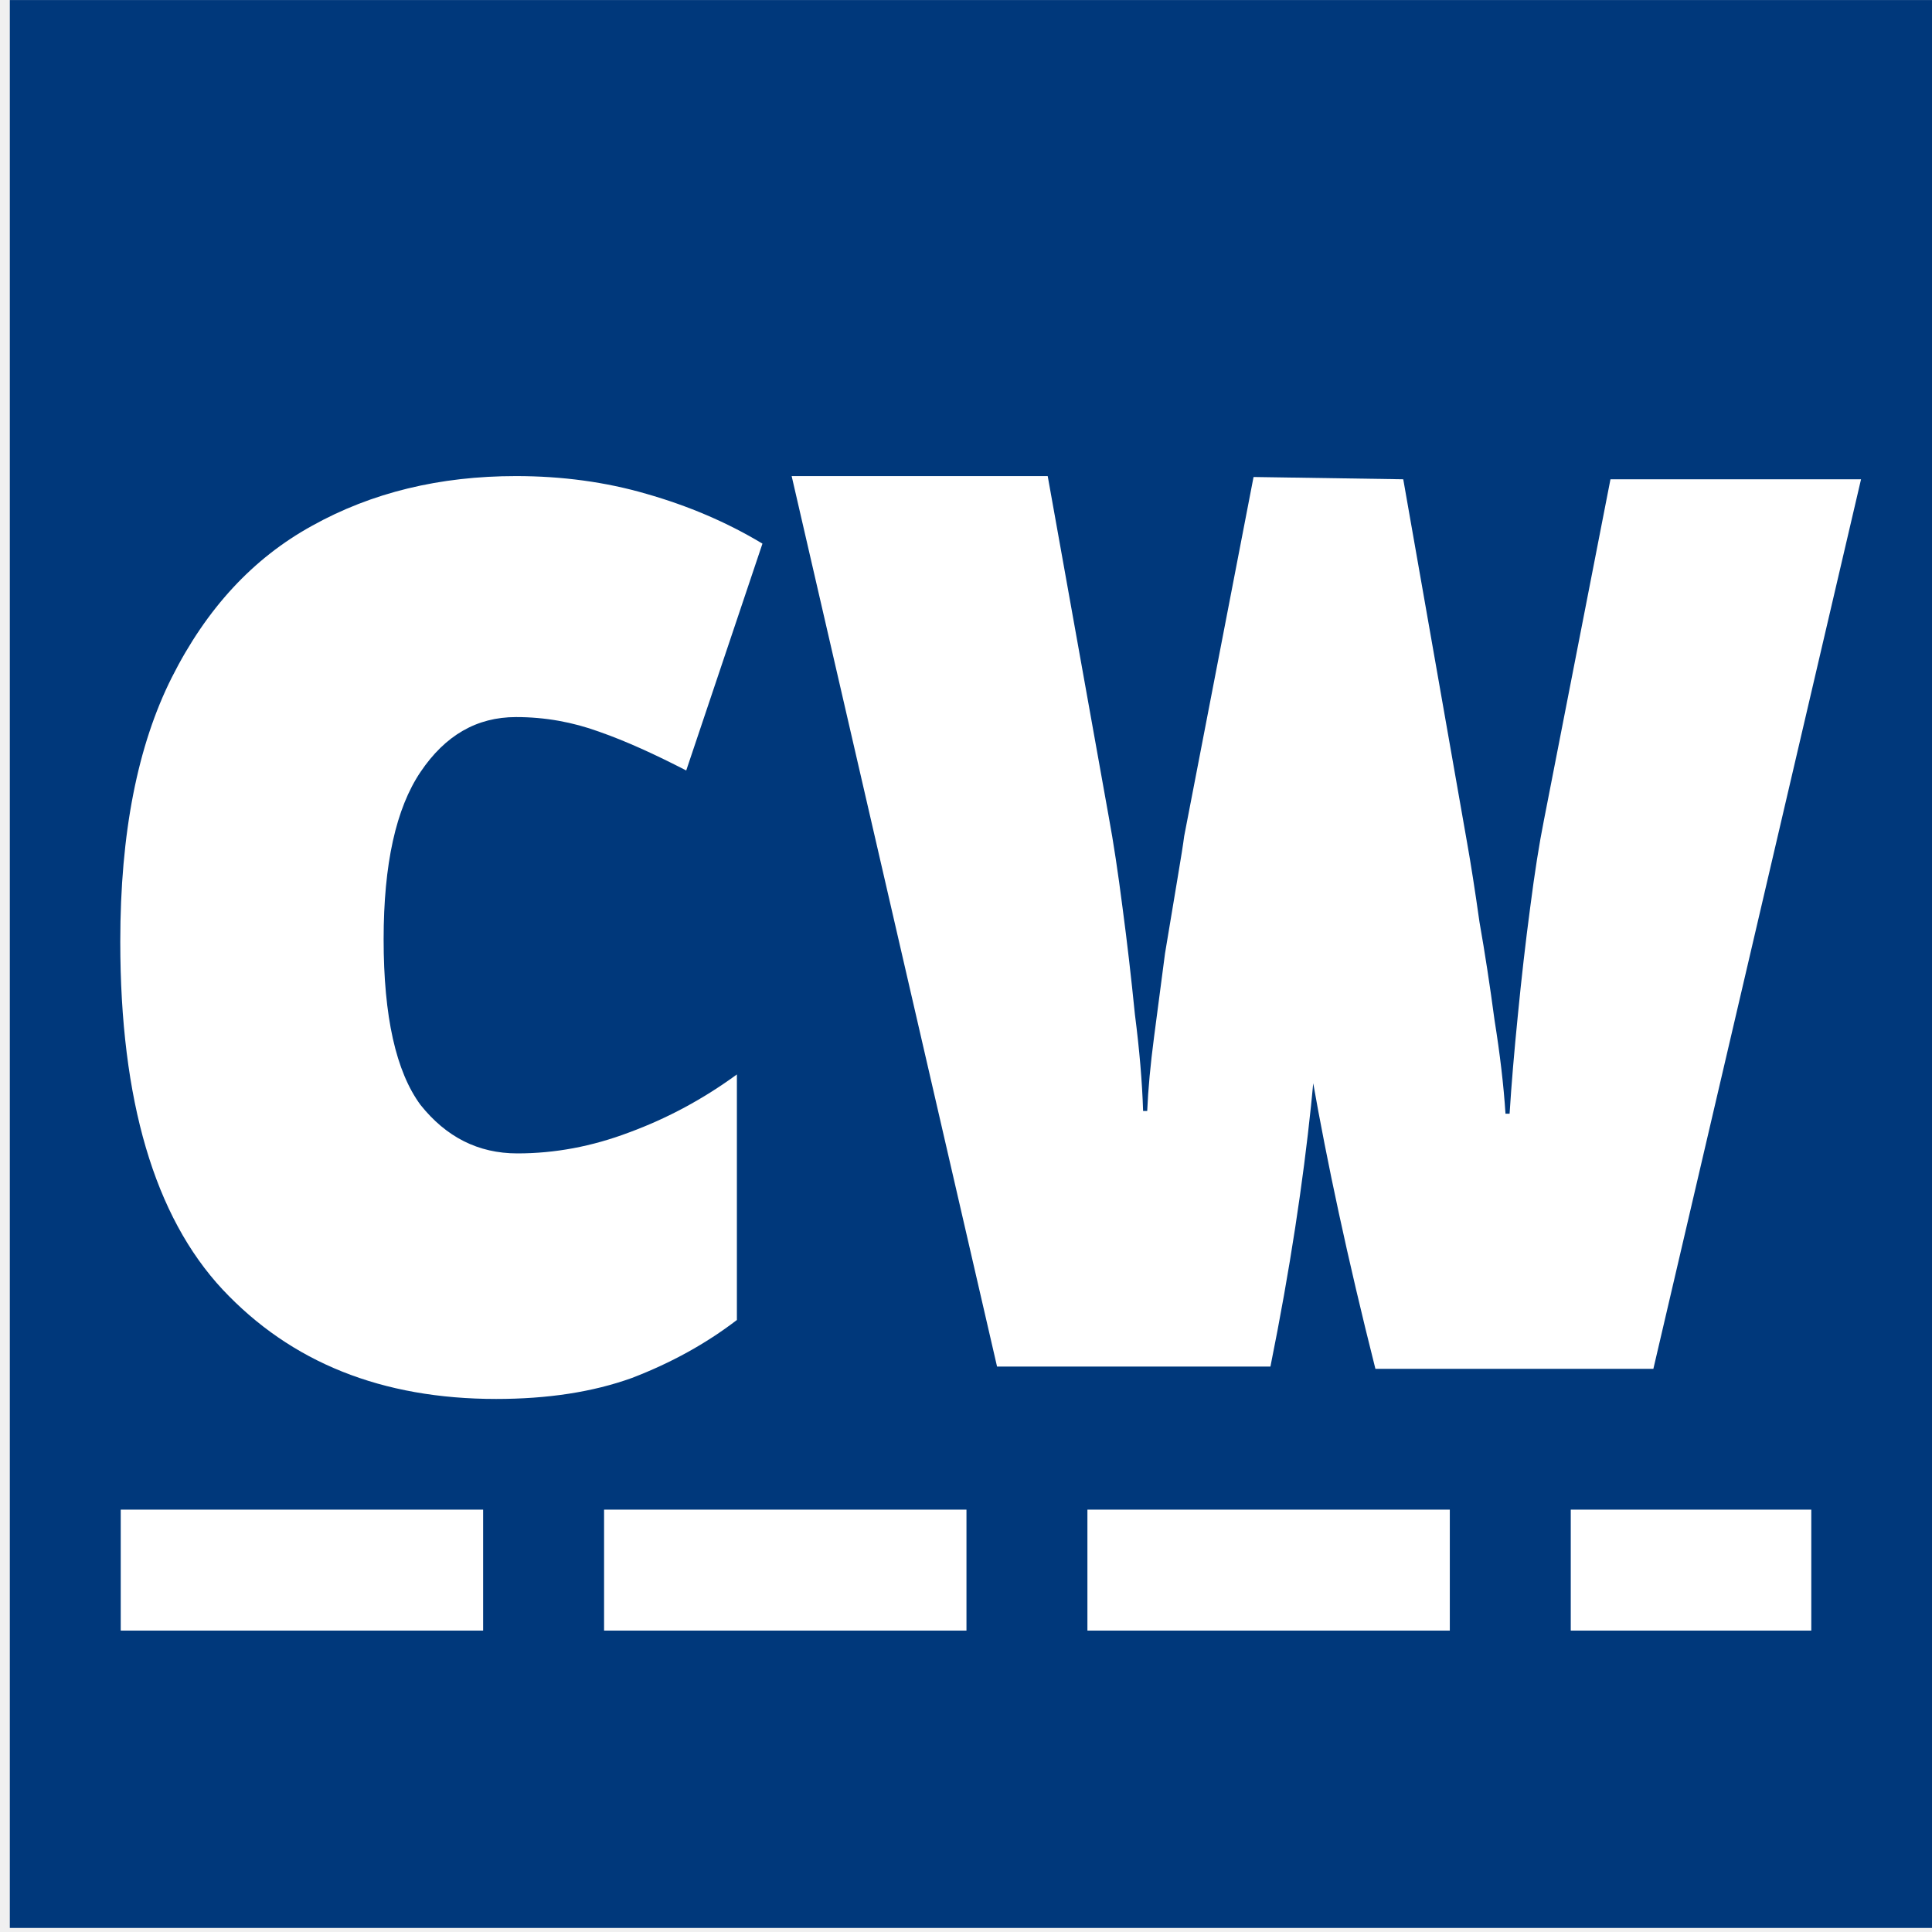
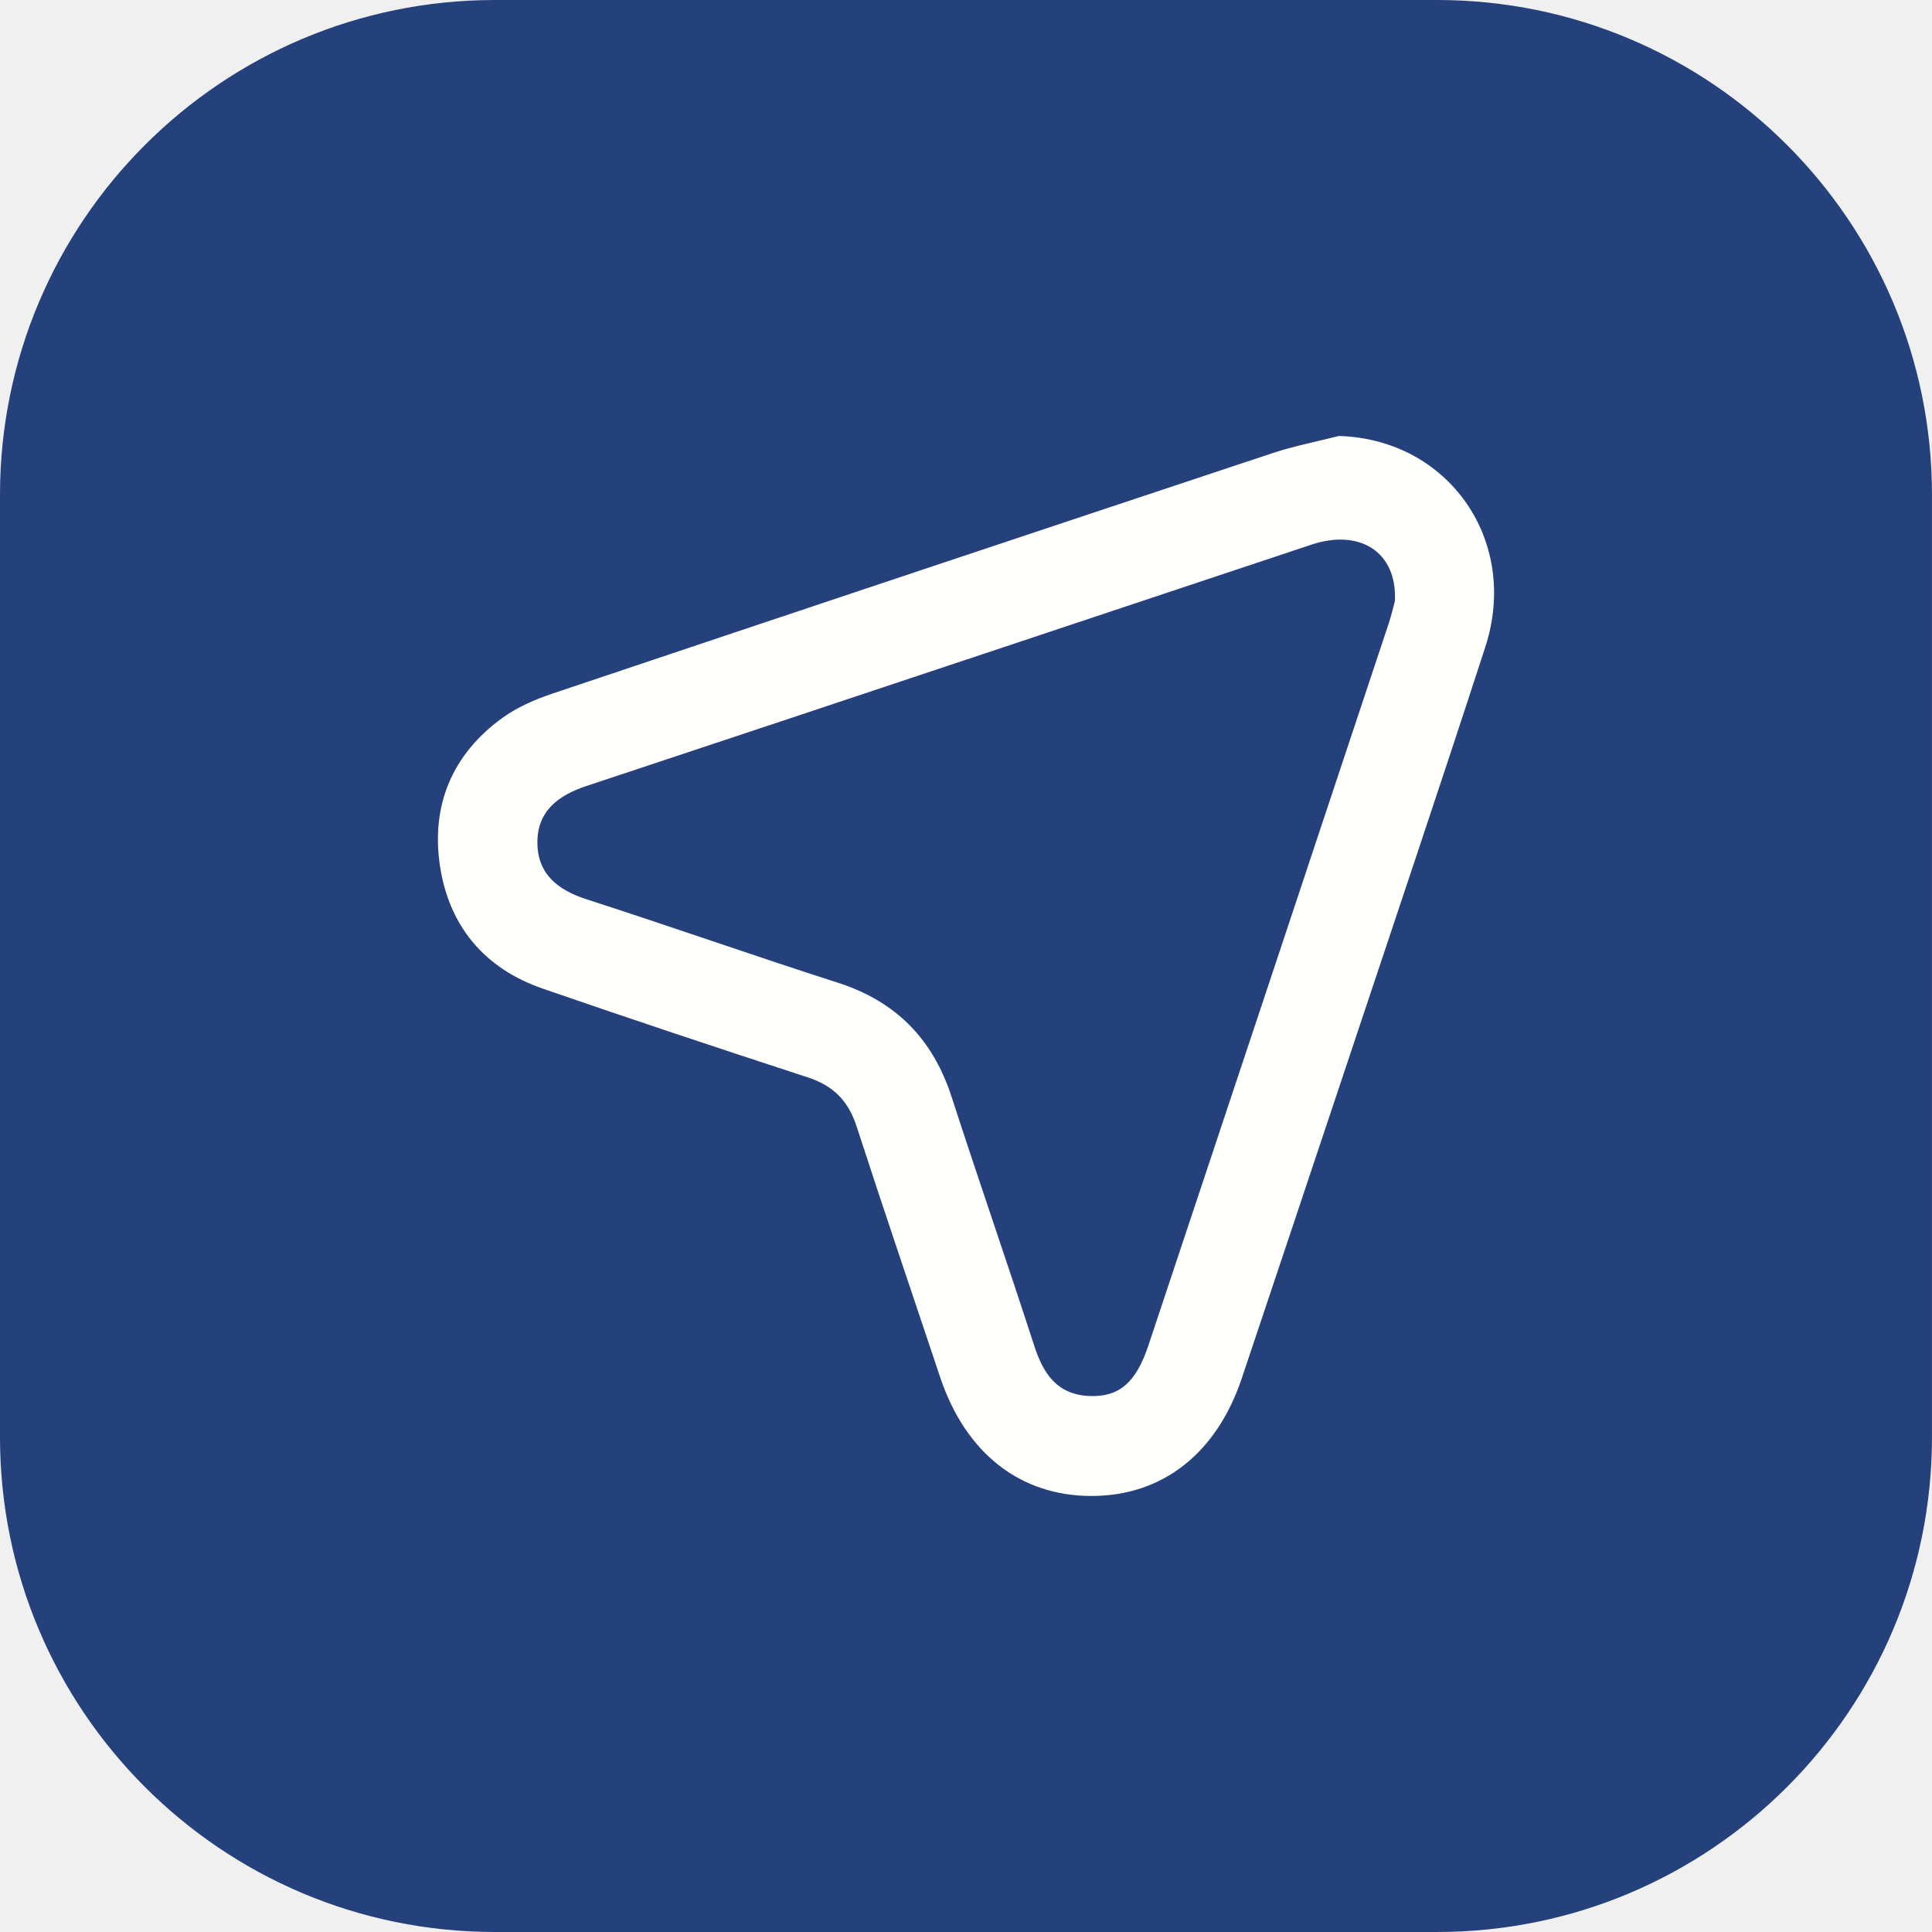
- <svg xmlns="http://www.w3.org/2000/svg" width="4.233mm" height="4.233mm" viewBox="0 0 4.233 4.233" version="1.1" id="svg1">
-   <defs id="defs1" />
-   <g id="layer1" transform="translate(-91.56248,-128.0979)">
-     <rect style="fill:#00387b;fill-opacity:1;stroke:none;stroke-width:0.089;stroke-dasharray:none;stroke-dashoffset:0;stroke-opacity:1" id="rect2" width="4.212" height="4.224" x="91.584" y="128.098" />
-     <path style="fill:#ffffff;fill-opacity:1;stroke:#ffffff;stroke-width:0.265;stroke-dasharray:0.794, 0.265;stroke-dashoffset:0;stroke-opacity:1" d="M 91.827,131.538 H 95.531" id="path3" />
-     <path style="font-weight:900;font-size:3.528px;font-family:'Noto Sans';-inkscape-font-specification:'Noto Sans, Heavy';text-align:end;text-anchor:end;fill:#ffffff;stroke-width:0.243" d="m 92.65,131.163 c -0.251,0 -0.45,-0.08 -0.6,-0.24 -0.149,-0.16 -0.224,-0.414 -0.224,-0.762 0,-0.238 0.038,-0.43 0.113,-0.579 0.076,-0.151 0.178,-0.261 0.307,-0.332 0.131,-0.073 0.28,-0.109 0.447,-0.109 0.101,0 0.197,0.013 0.286,0.039 0.091,0.026 0.176,0.062 0.254,0.109 l -0.167,0.497 c -0.068,-0.035 -0.131,-0.064 -0.191,-0.085 -0.058,-0.021 -0.118,-0.032 -0.182,-0.032 -0.086,0 -0.155,0.04 -0.209,0.12 -0.054,0.08 -0.081,0.202 -0.081,0.367 0,0.169 0.027,0.29 0.081,0.363 0.056,0.07 0.126,0.106 0.212,0.106 0.082,0 0.163,-0.015 0.245,-0.046 0.084,-0.031 0.162,-0.073 0.236,-0.127 V 130.99 c -0.068,0.052 -0.144,0.094 -0.23,0.127 -0.086,0.031 -0.185,0.046 -0.298,0.046 z" id="text1" aria-label="carto" />
-     <path d="m 94.347,131.092 h -0.6 l -0.45,-1.951 h 0.561 l 0.134,0.748 c 0.01,0.054 0.02,0.12 0.03,0.198 0.01,0.075 0.019,0.153 0.027,0.233 0.01,0.078 0.016,0.148 0.018,0.212 h 0.009 c 0.002,-0.047 0.007,-0.101 0.015,-0.162 0.008,-0.061 0.016,-0.122 0.024,-0.183 0.01,-0.061 0.019,-0.115 0.027,-0.162 0.008,-0.047 0.013,-0.079 0.015,-0.095 l 0.152,-0.787 0.328,0.005 0.14,0.797 c 0.008,0.045 0.017,0.102 0.027,0.173 0.012,0.068 0.023,0.14 0.033,0.215 0.012,0.075 0.02,0.143 0.024,0.205 h 0.009 c 0.004,-0.064 0.01,-0.135 0.018,-0.215 0.008,-0.082 0.017,-0.161 0.027,-0.236 0.01,-0.078 0.02,-0.141 0.03,-0.191 l 0.146,-0.748 h 0.549 L 95.185,131.097 h -0.609 c -0.493,-1.953 0.116,-1.719 -0.23,-0.005 z" id="text3" style="font-weight:900;font-size:3.528px;font-family:'Noto Sans';-inkscape-font-specification:'Noto Sans, Heavy';text-align:end;text-anchor:end;fill:#ffffff;stroke-width:0.184" aria-label="way" />
+ <svg xmlns="http://www.w3.org/2000/svg" width="25.04mm" height="25.04mm" viewBox="0 0 25.04 25.04" version="1.1" id="svg1">
+   <defs id="defs1">
+     <clipPath clipPathUnits="userSpaceOnUse" id="clipPath63">
+       <path d="M 0,0 H 841.89 V 595.276 H 0 Z" transform="translate(-347.0327,-103.7661)" id="path63" />
+     </clipPath>
+     <clipPath clipPathUnits="userSpaceOnUse" id="clipPath65">
+       <path d="M 0,0 H 841.89 V 595.276 H 0 Z" transform="translate(-343.4253,-158.7269)" id="path65" />
+     </clipPath>
+   </defs>
+   <g id="layer1" transform="translate(-171.45,-78.05208)">
+     <path id="path62" d="m 0,0 h -34.613 c -10.042,0 -18.183,8.141 -18.183,18.183 v 34.613 c 0,10.042 8.141,18.183 18.183,18.183 H 0 c 10.042,0 18.183,-8.141 18.183,-18.183 V 18.183 C 18.183,8.141 10.042,0 0,0" style="fill:#25417c;fill-opacity:1;fill-rule:nonzero;stroke:none" transform="matrix(0.3527778,0,0,-0.3527778,190.0752,103.0919)" clip-path="url(#clipPath63)" />
+     <path id="path64" d="m 0,0 c 4.017,-0.113 6.653,-3.836 5.378,-7.757 -1.651,-5.082 -3.36,-10.145 -5.05,-15.215 -1.293,-3.881 -2.593,-7.76 -3.892,-11.639 -0.925,-2.762 -2.907,-4.321 -5.499,-4.331 -2.636,-0.01 -4.651,1.565 -5.587,4.369 -1.027,3.074 -2.072,6.142 -3.073,9.224 -0.301,0.927 -0.858,1.482 -1.783,1.784 -3.257,1.064 -6.509,2.143 -9.747,3.264 -2.141,0.741 -3.442,2.299 -3.773,4.518 -0.33,2.218 0.452,4.09 2.289,5.422 0.555,0.403 1.222,0.689 1.878,0.909 8.8,2.956 17.606,5.894 26.416,8.821 C -1.647,-0.366 -0.815,-0.208 0,0 m 2.058,-6.068 c 0.092,1.799 -1.276,2.672 -3.069,2.076 -8.876,-2.952 -17.747,-5.92 -26.626,-8.864 -1.051,-0.348 -1.814,-0.931 -1.808,-2.086 0.005,-1.148 0.746,-1.738 1.811,-2.081 3.084,-0.993 6.14,-2.073 9.225,-3.062 2.144,-0.688 3.497,-2.077 4.185,-4.205 0.986,-3.05 2.043,-6.077 3.03,-9.127 0.336,-1.04 0.847,-1.808 2.039,-1.853 1.075,-0.041 1.7,0.487 2.153,1.846 2.949,8.845 5.892,17.692 8.834,26.54 0.104,0.313 0.177,0.637 0.226,0.816" style="fill:#fffffc;fill-opacity:1;fill-rule:nonzero;stroke:none" transform="matrix(0.3527778,0,0,-0.3527778,188.8026,83.70294)" clip-path="url(#clipPath65)" />
  </g>
</svg>
